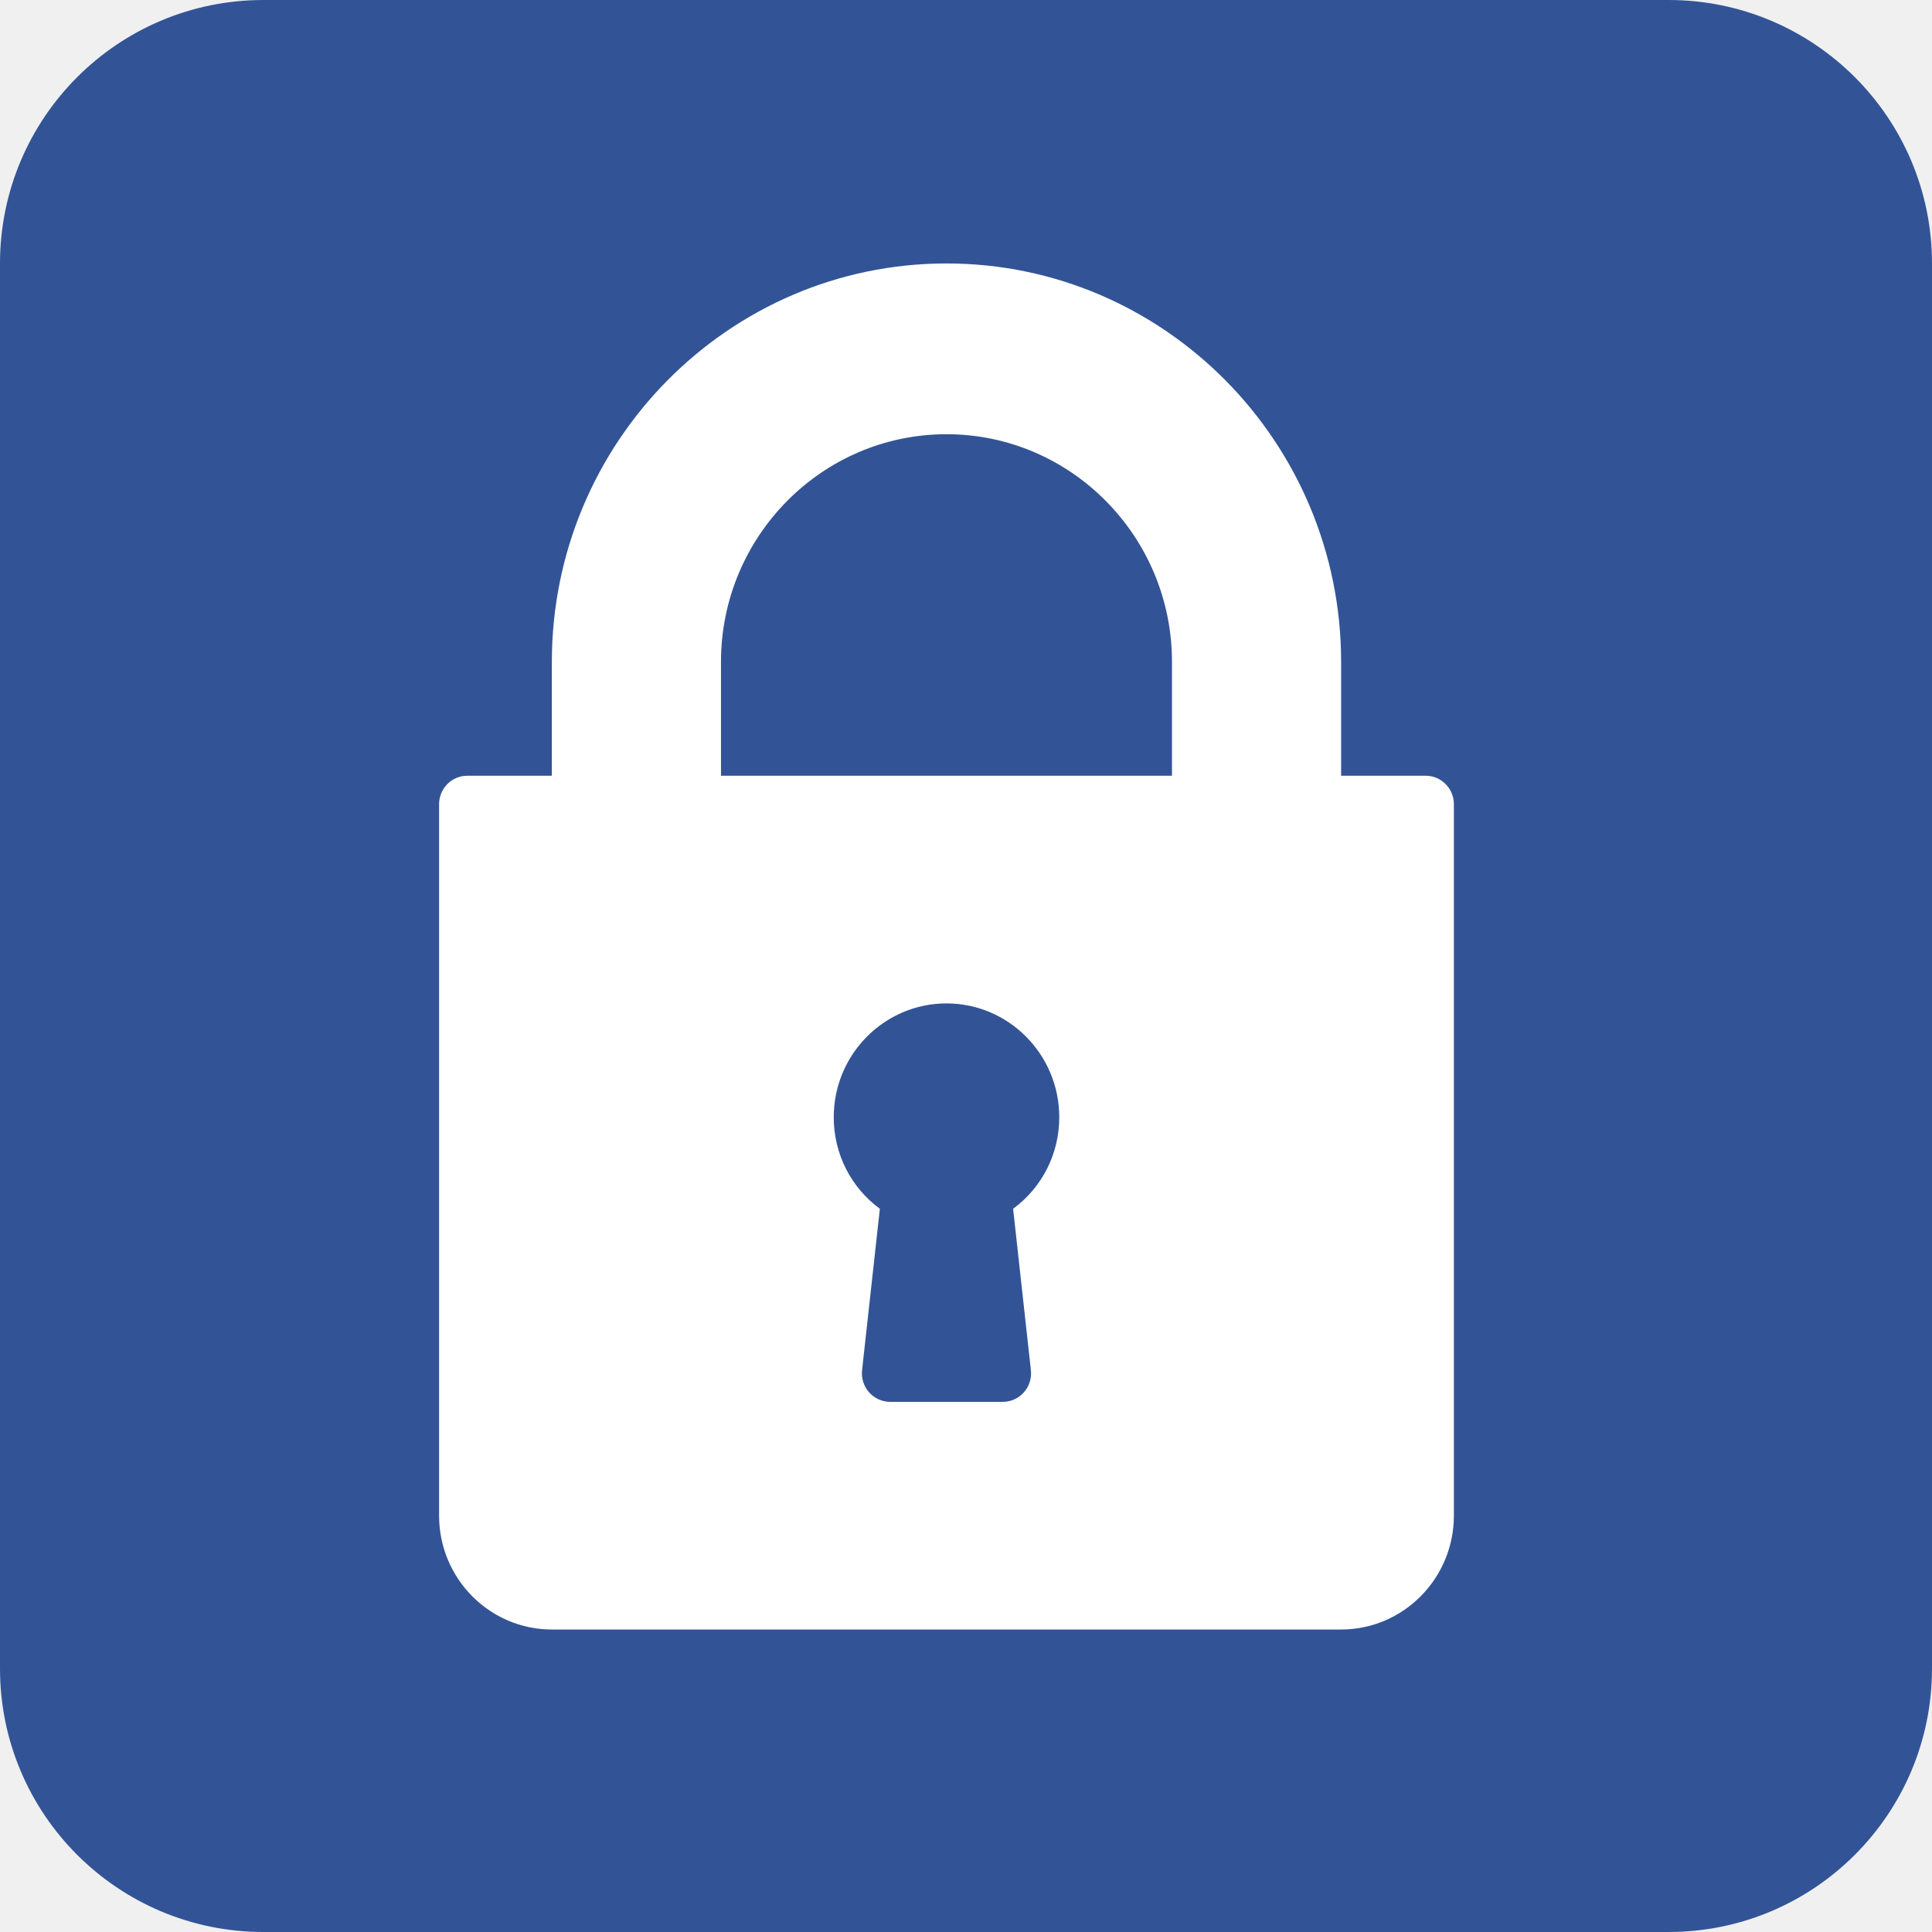
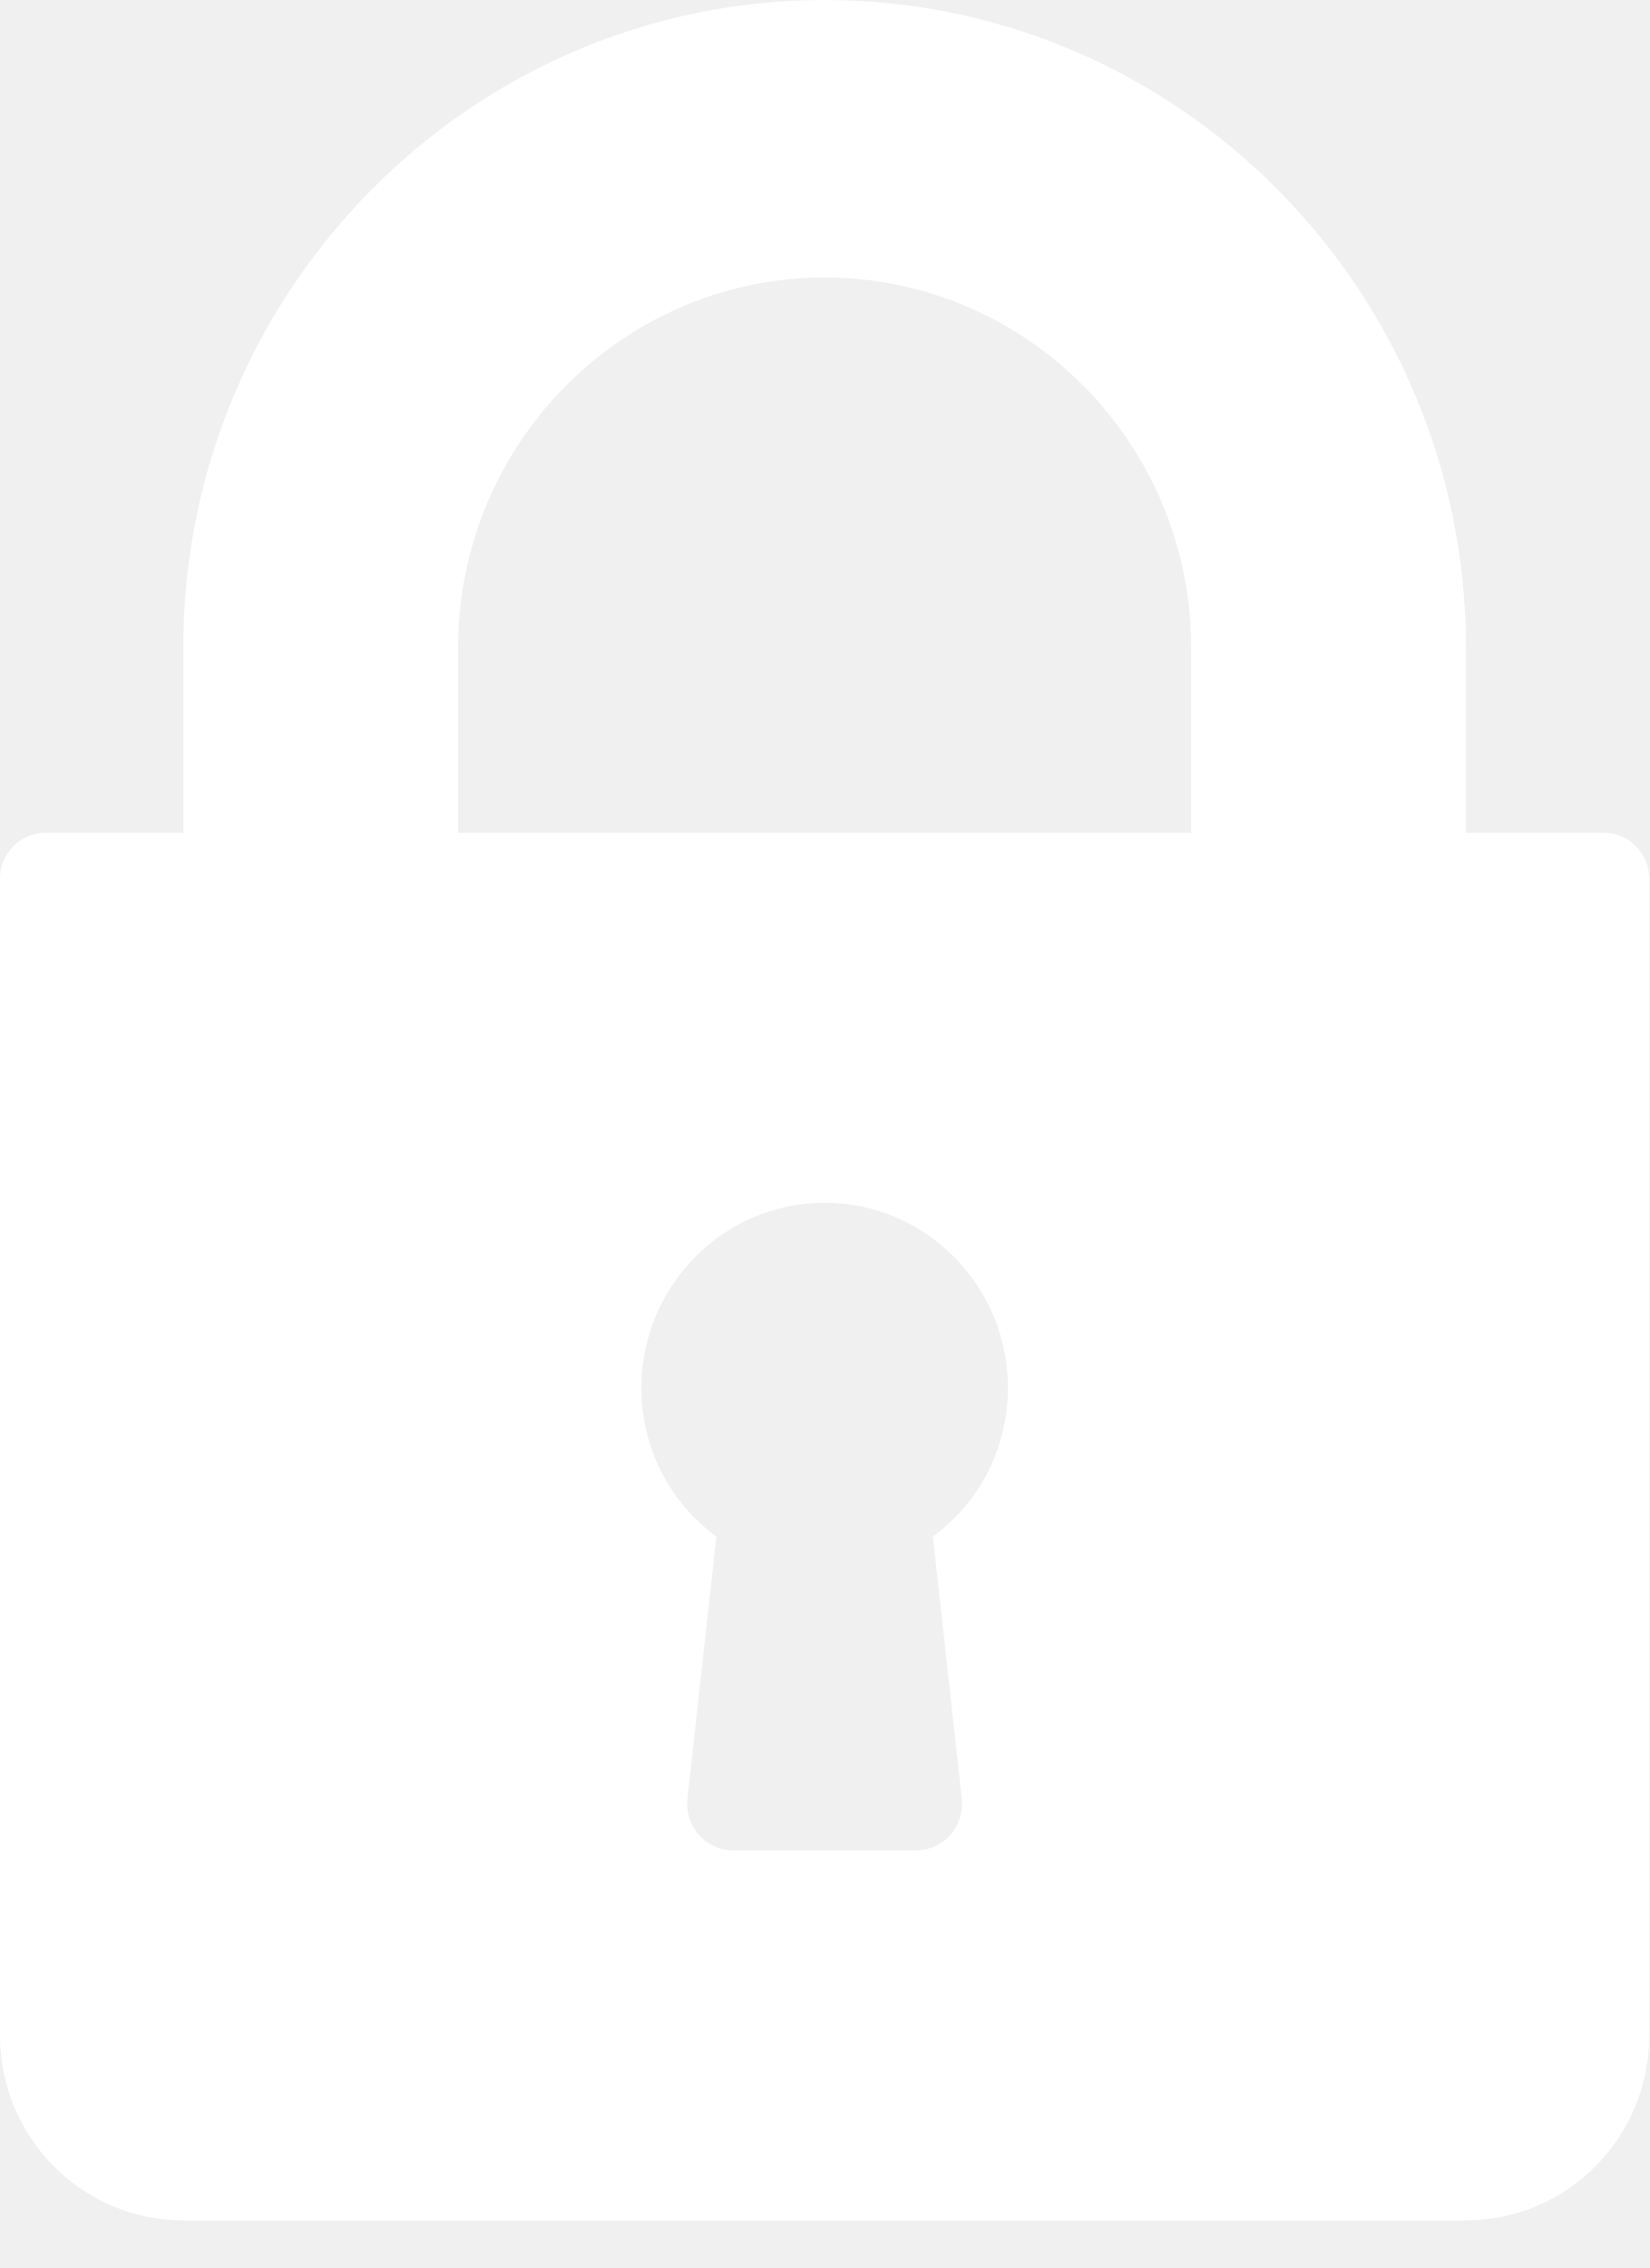
- <svg xmlns="http://www.w3.org/2000/svg" width="44" height="44" viewBox="0 0 44 44">
-   <g fill="none" fill-rule="evenodd">
-     <rect width="44" height="44" fill="#325497" rx="6" />
-     <path fill="#FFF" fill-rule="nonzero" d="M32.47 17.667h-1.927v-2.593c0-5.003-4.032-9.074-8.987-9.074-4.956 0-8.988 4.07-8.988 9.074v2.593h-1.926c-.355 0-.642.29-.642.648v16.204c0 1.43 1.152 2.592 2.568 2.592h17.975c1.416 0 2.568-1.163 2.568-2.593V18.315c0-.358-.287-.648-.642-.648zm-8.992 13.54c.02.182-.038.366-.16.503s-.296.216-.478.216h-2.568c-.183 0-.357-.079-.479-.216-.121-.137-.18-.32-.16-.504l.405-3.677c-.657-.483-1.05-1.247-1.05-2.085 0-1.43 1.151-2.592 2.568-2.592 1.416 0 2.568 1.163 2.568 2.592 0 .838-.394 1.602-1.051 2.085l.405 3.677zm3.213-13.54H16.42v-2.593c0-2.859 2.304-5.185 5.136-5.185 2.831 0 5.135 2.326 5.135 5.185v2.593z" />
+ <svg xmlns="http://www.w3.org/2000/svg" width="16px" height="22px" viewBox="0 0 16 22" version="1.1">
+   <g id="Page-1" stroke="none" stroke-width="1" fill="none" fill-rule="evenodd">
+     <g id="Slice" transform="translate(-64, -178)" fill="#FFFFFF" fill-rule="nonzero">
+       <g id="Shape" transform="translate(64, 178)">
+         <path d="M15.556,8.077 L14.222,8.077 L14.222,6.282 C14.222,2.818 11.431,0 8,0 C4.569,0 1.778,2.818 1.778,6.282 L1.778,8.077 L0.444,8.077 C0.199,8.077 0,8.278 0,8.526 L0,19.744 C0,20.734 0.797,21.538 1.778,21.538 L14.222,21.538 C15.203,21.538 16,20.734 16,19.744 L16,8.526 C16,8.278 15.801,8.077 15.556,8.077 Z M9.331,17.45 C9.345,17.577 9.304,17.704 9.22,17.799 C9.136,17.894 9.015,17.949 8.889,17.949 L7.111,17.949 C6.985,17.949 6.864,17.894 6.78,17.799 C6.696,17.704 6.655,17.577 6.669,17.45 L6.95,14.905 C6.494,14.571 6.222,14.042 6.222,13.462 C6.222,12.472 7.02,11.667 8,11.667 C8.981,11.667 9.778,12.472 9.778,13.462 C9.778,14.042 9.506,14.571 9.05,14.905 L9.331,17.45 Z M11.556,8.077 L4.444,8.077 L4.444,6.282 C4.444,4.303 6.04,2.692 8,2.692 C9.96,2.692 11.556,4.303 11.556,6.282 L11.556,8.077 L11.556,8.077 Z" />
+       </g>
+     </g>
  </g>
</svg>
